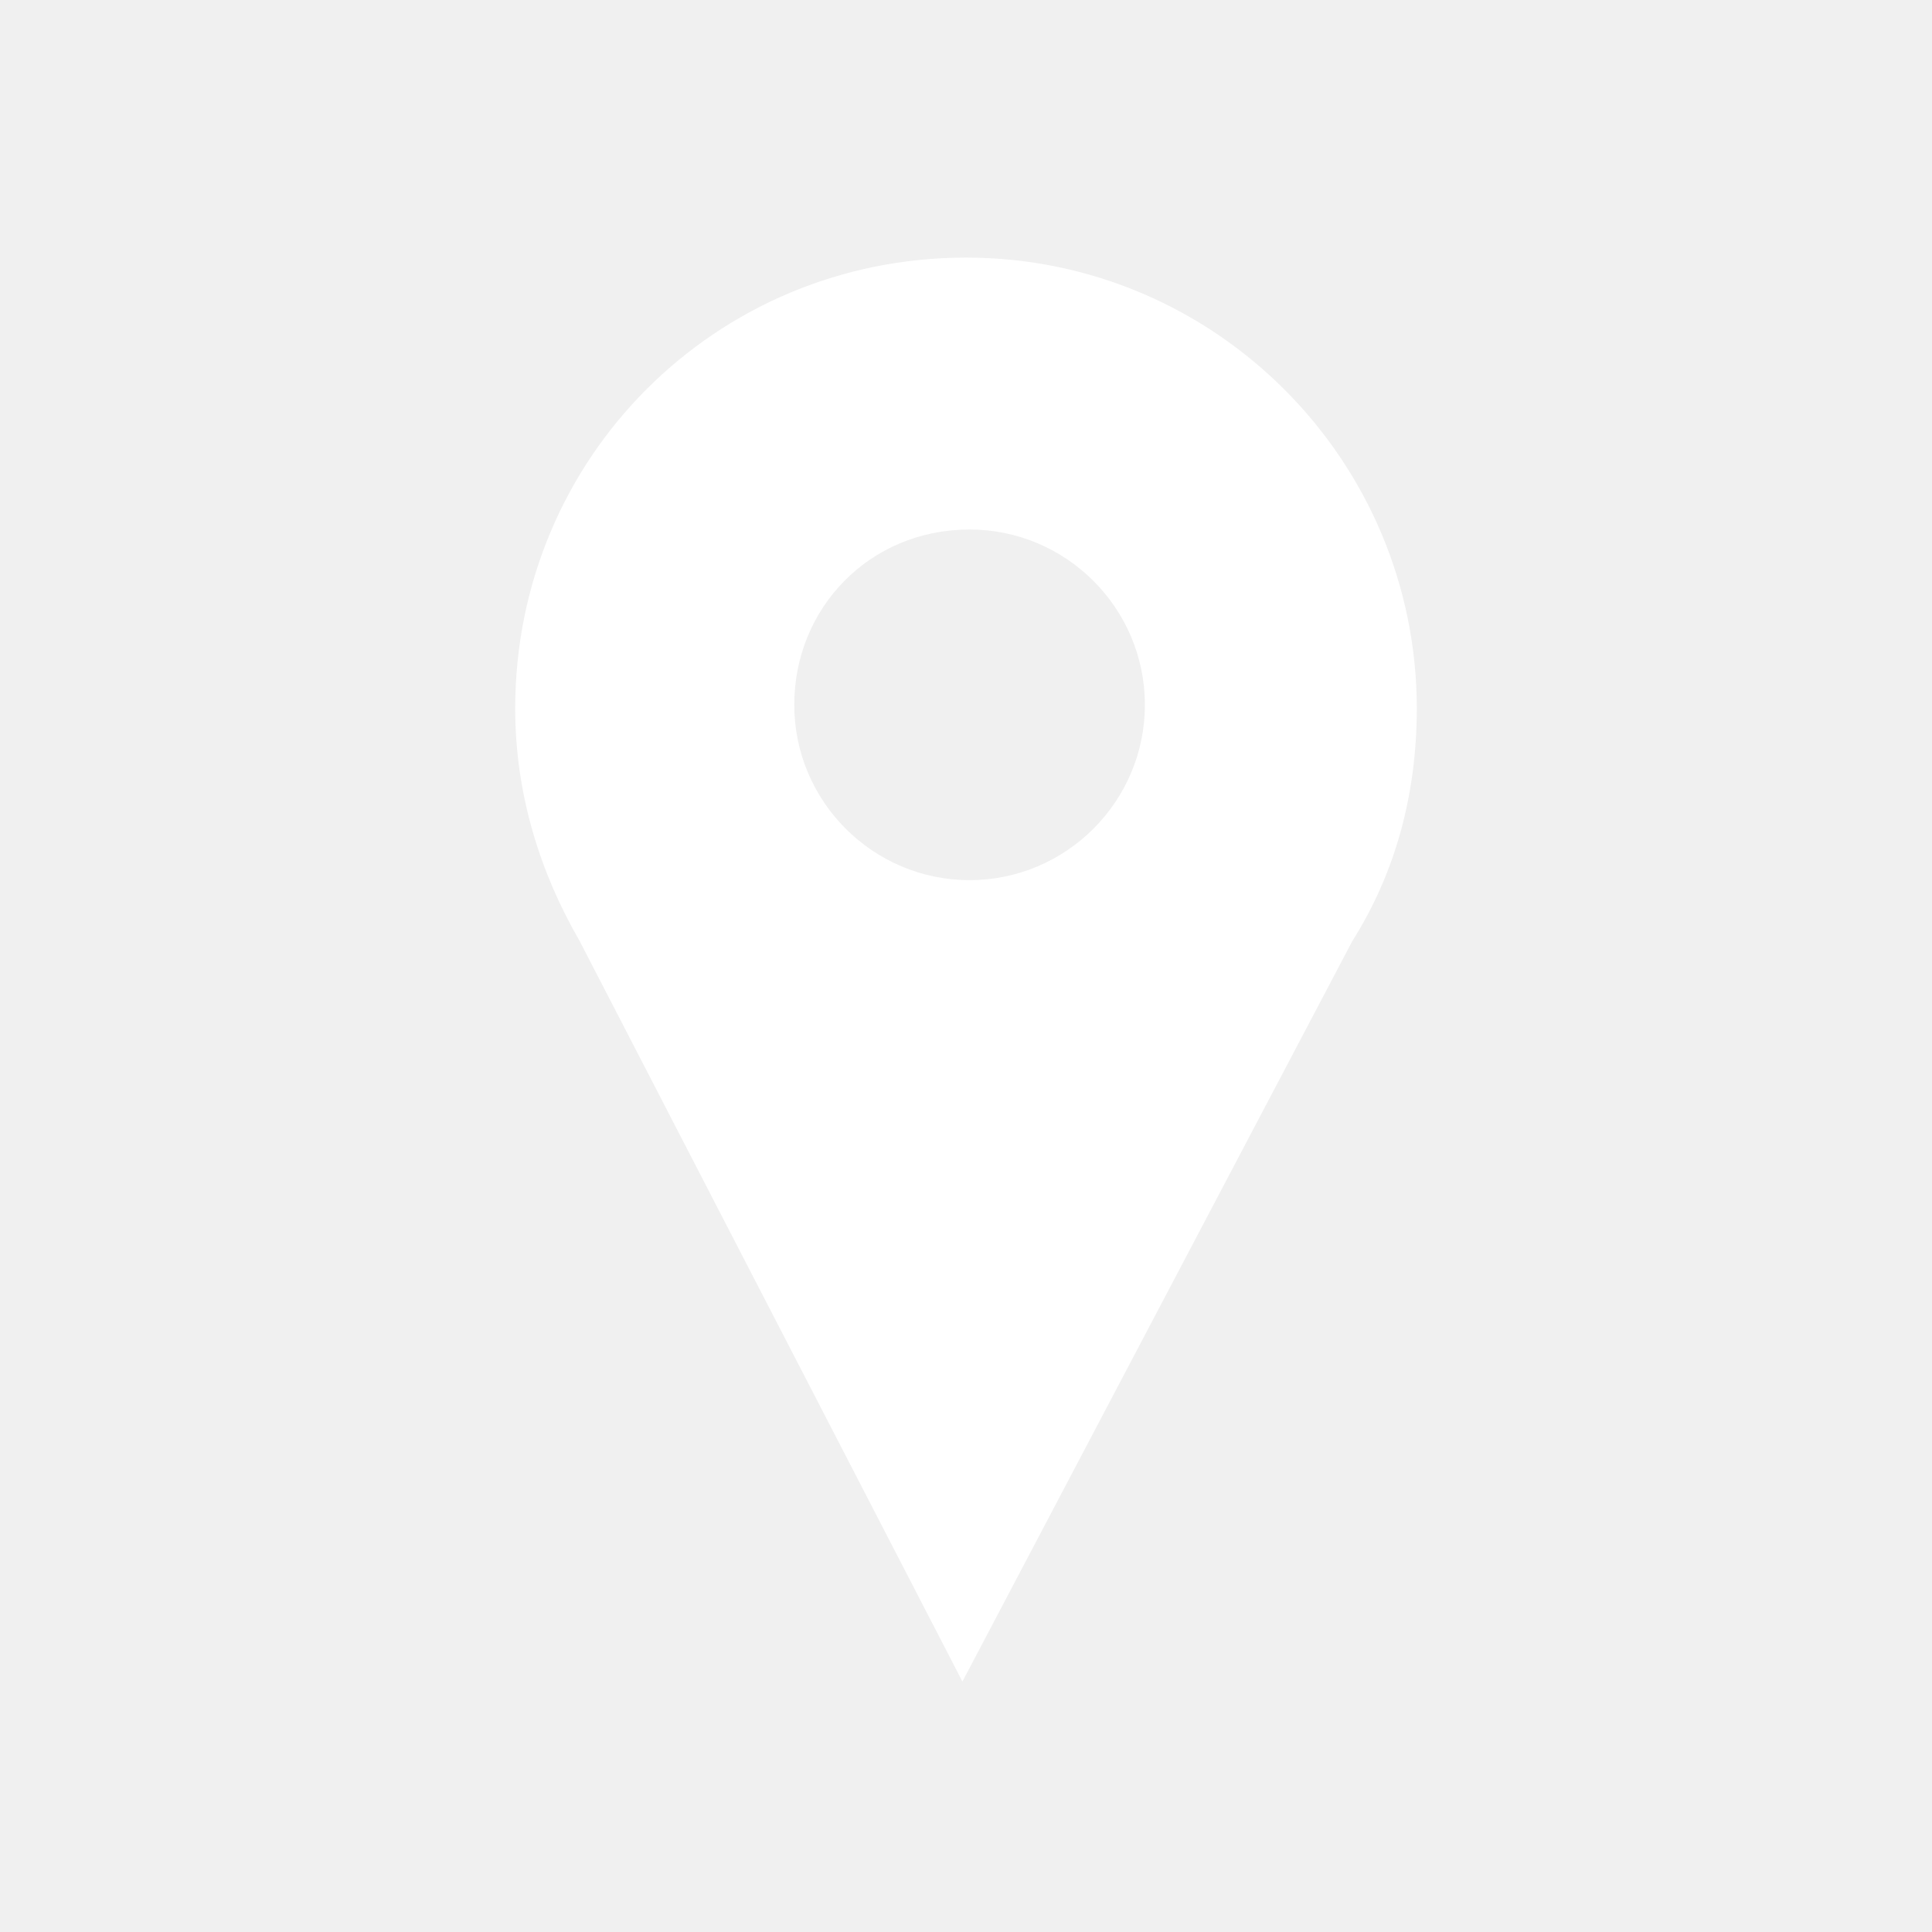
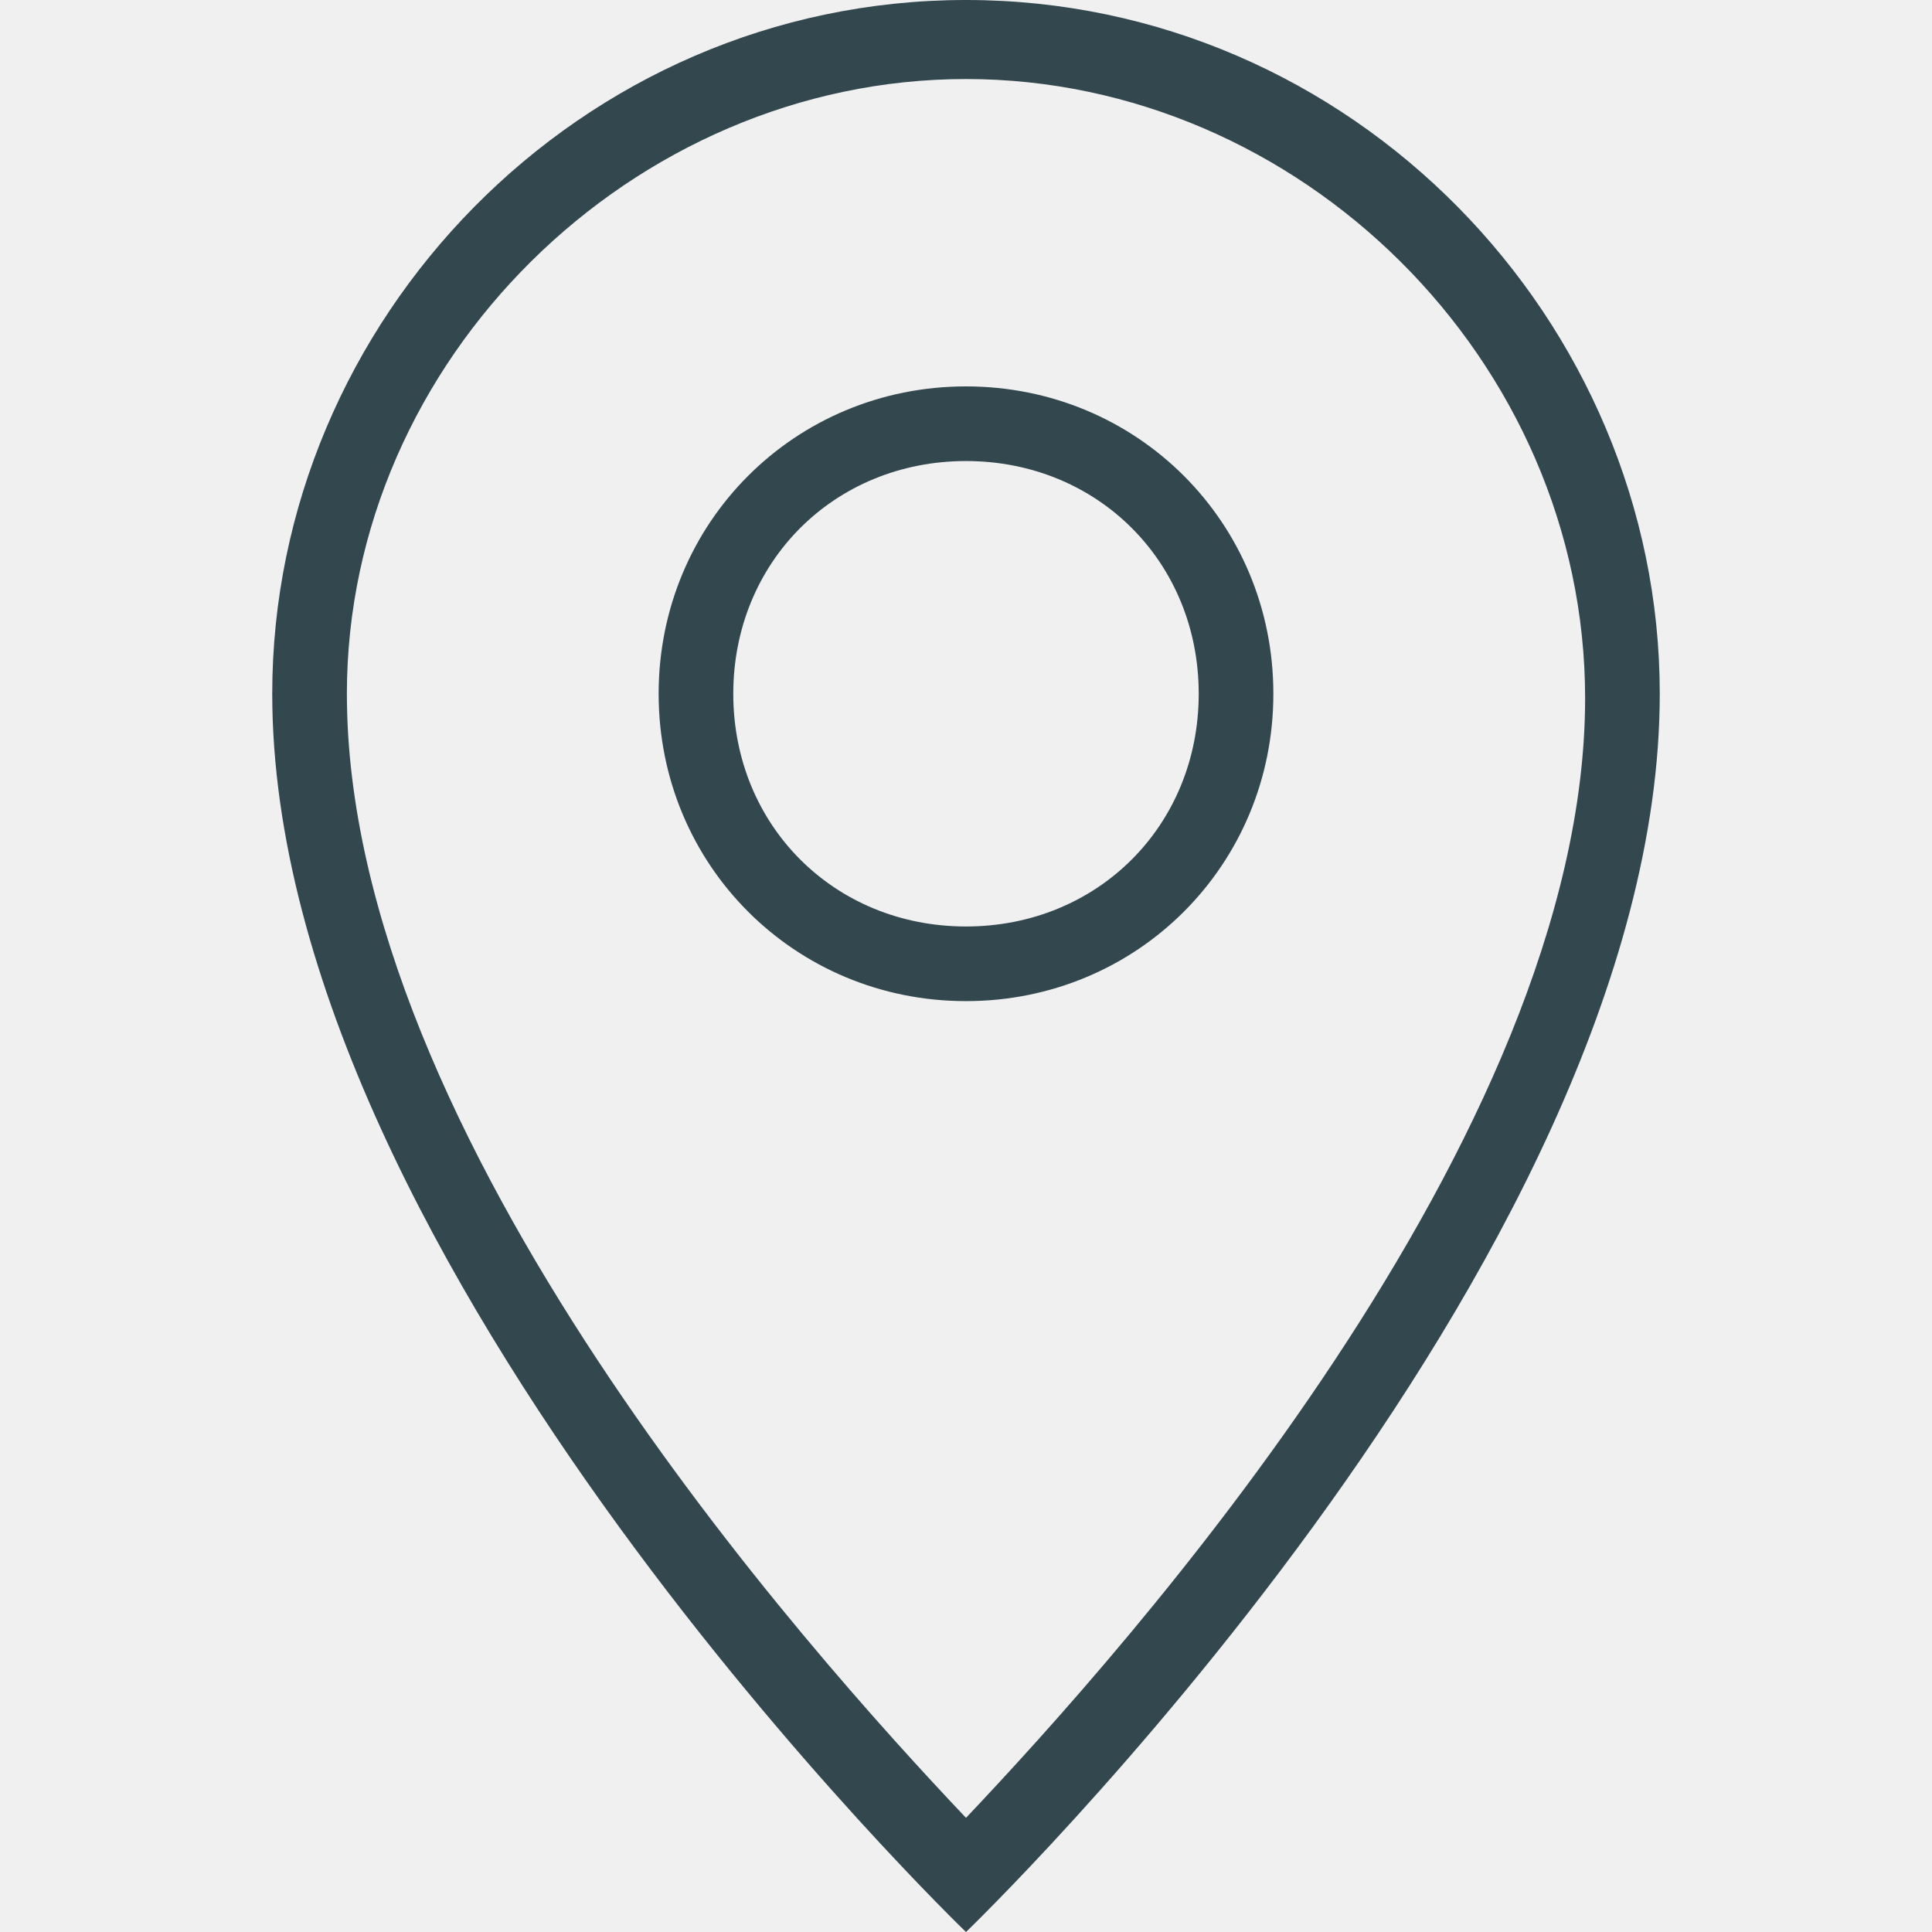
- <svg xmlns="http://www.w3.org/2000/svg" version="1.1" id="Слой_1" x="0px" y="0px" viewBox="0 0 54 54" style="enable-background:new 0 0 54 54;" xml:space="preserve">
+ <svg xmlns="http://www.w3.org/2000/svg" version="1.1" id="Слой_1" x="0px" y="0px" viewBox="0 0 44 44" style="enable-background:new 0 0 44 44;" xml:space="preserve">
  <style type="text/css">
- 	.st0{fill:none;}
- 	.st1{fill:#fff;}
+ 	.st0{fill:#33474F;}
</style>
-   <g>
-     <path class="st0" d="M0,0h54v54H0V0z" />
-     <path class="st1" d="M37.8,26.3c1.2-1.9,1.8-4.1,1.8-6.5c0-6.9-5.6-12.6-12.6-12.6s-12.6,5.6-12.6,12.6c0,2.4,0.7,4.6,1.8,6.5   l10.7,20.7L37.8,26.3z M27.1,14.8c2.7,0,4.9,2.2,4.9,4.9s-2.2,4.9-4.9,4.9s-4.9-2.2-4.9-4.9S24.3,14.8,27.1,14.8z" />
-   </g>
+   <path class="st0" d="M22,8.8c-3.9,0-7,3.1-7,7s3.1,7,7,7s7-3.1,7-7S25.9,8.8,22,8.8z M22,21.1c-3,0-5.3-2.3-5.3-5.3  c0-3,2.3-5.3,5.3-5.3c3,0,5.3,2.3,5.3,5.3C27.3,18.8,25,21.1,22,21.1z M22,0C13.2,0,6.2,7.3,6.2,15.8C6.2,28.8,22,44,22,44  s15.8-15.2,15.8-28.2C37.8,7.3,30.8,0,22,0z M22,41.4C18.4,37.6,7.9,25.9,7.9,15.8C7.9,8.2,14.4,1.8,22,1.8s14.1,6.4,14.1,14.1  C36.1,25.9,25.6,37.6,22,41.4z" />
</svg>
